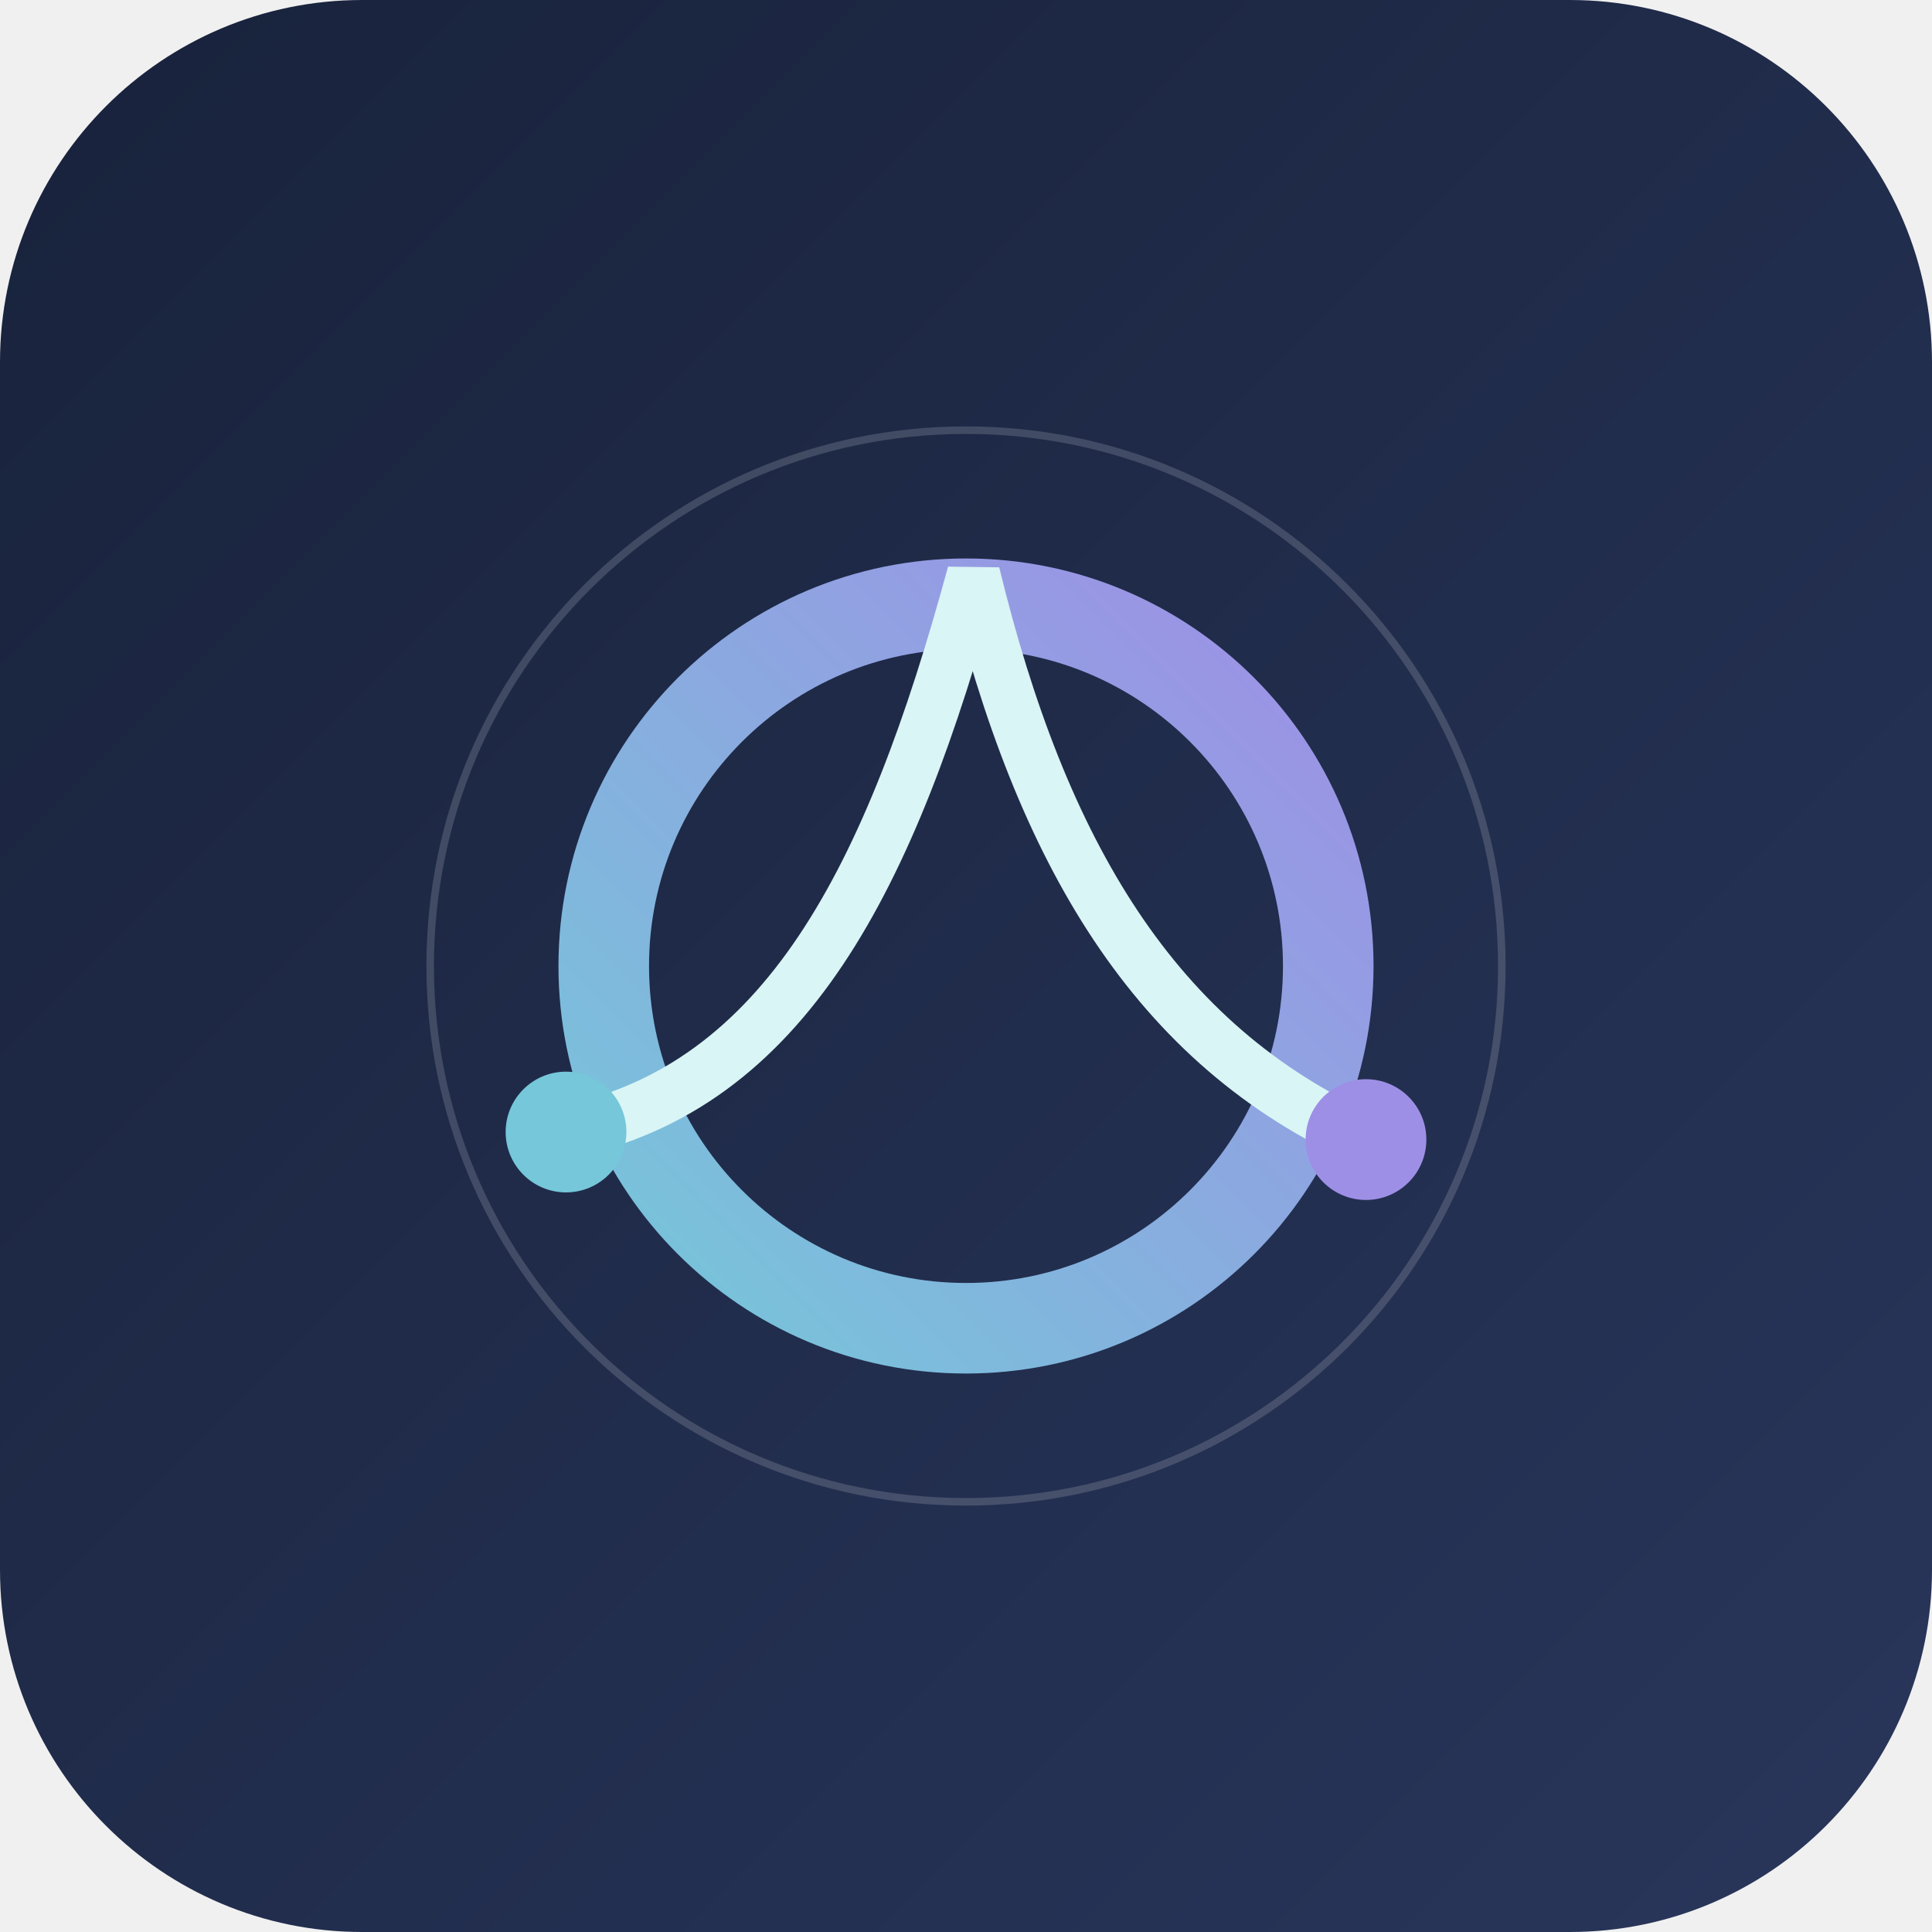
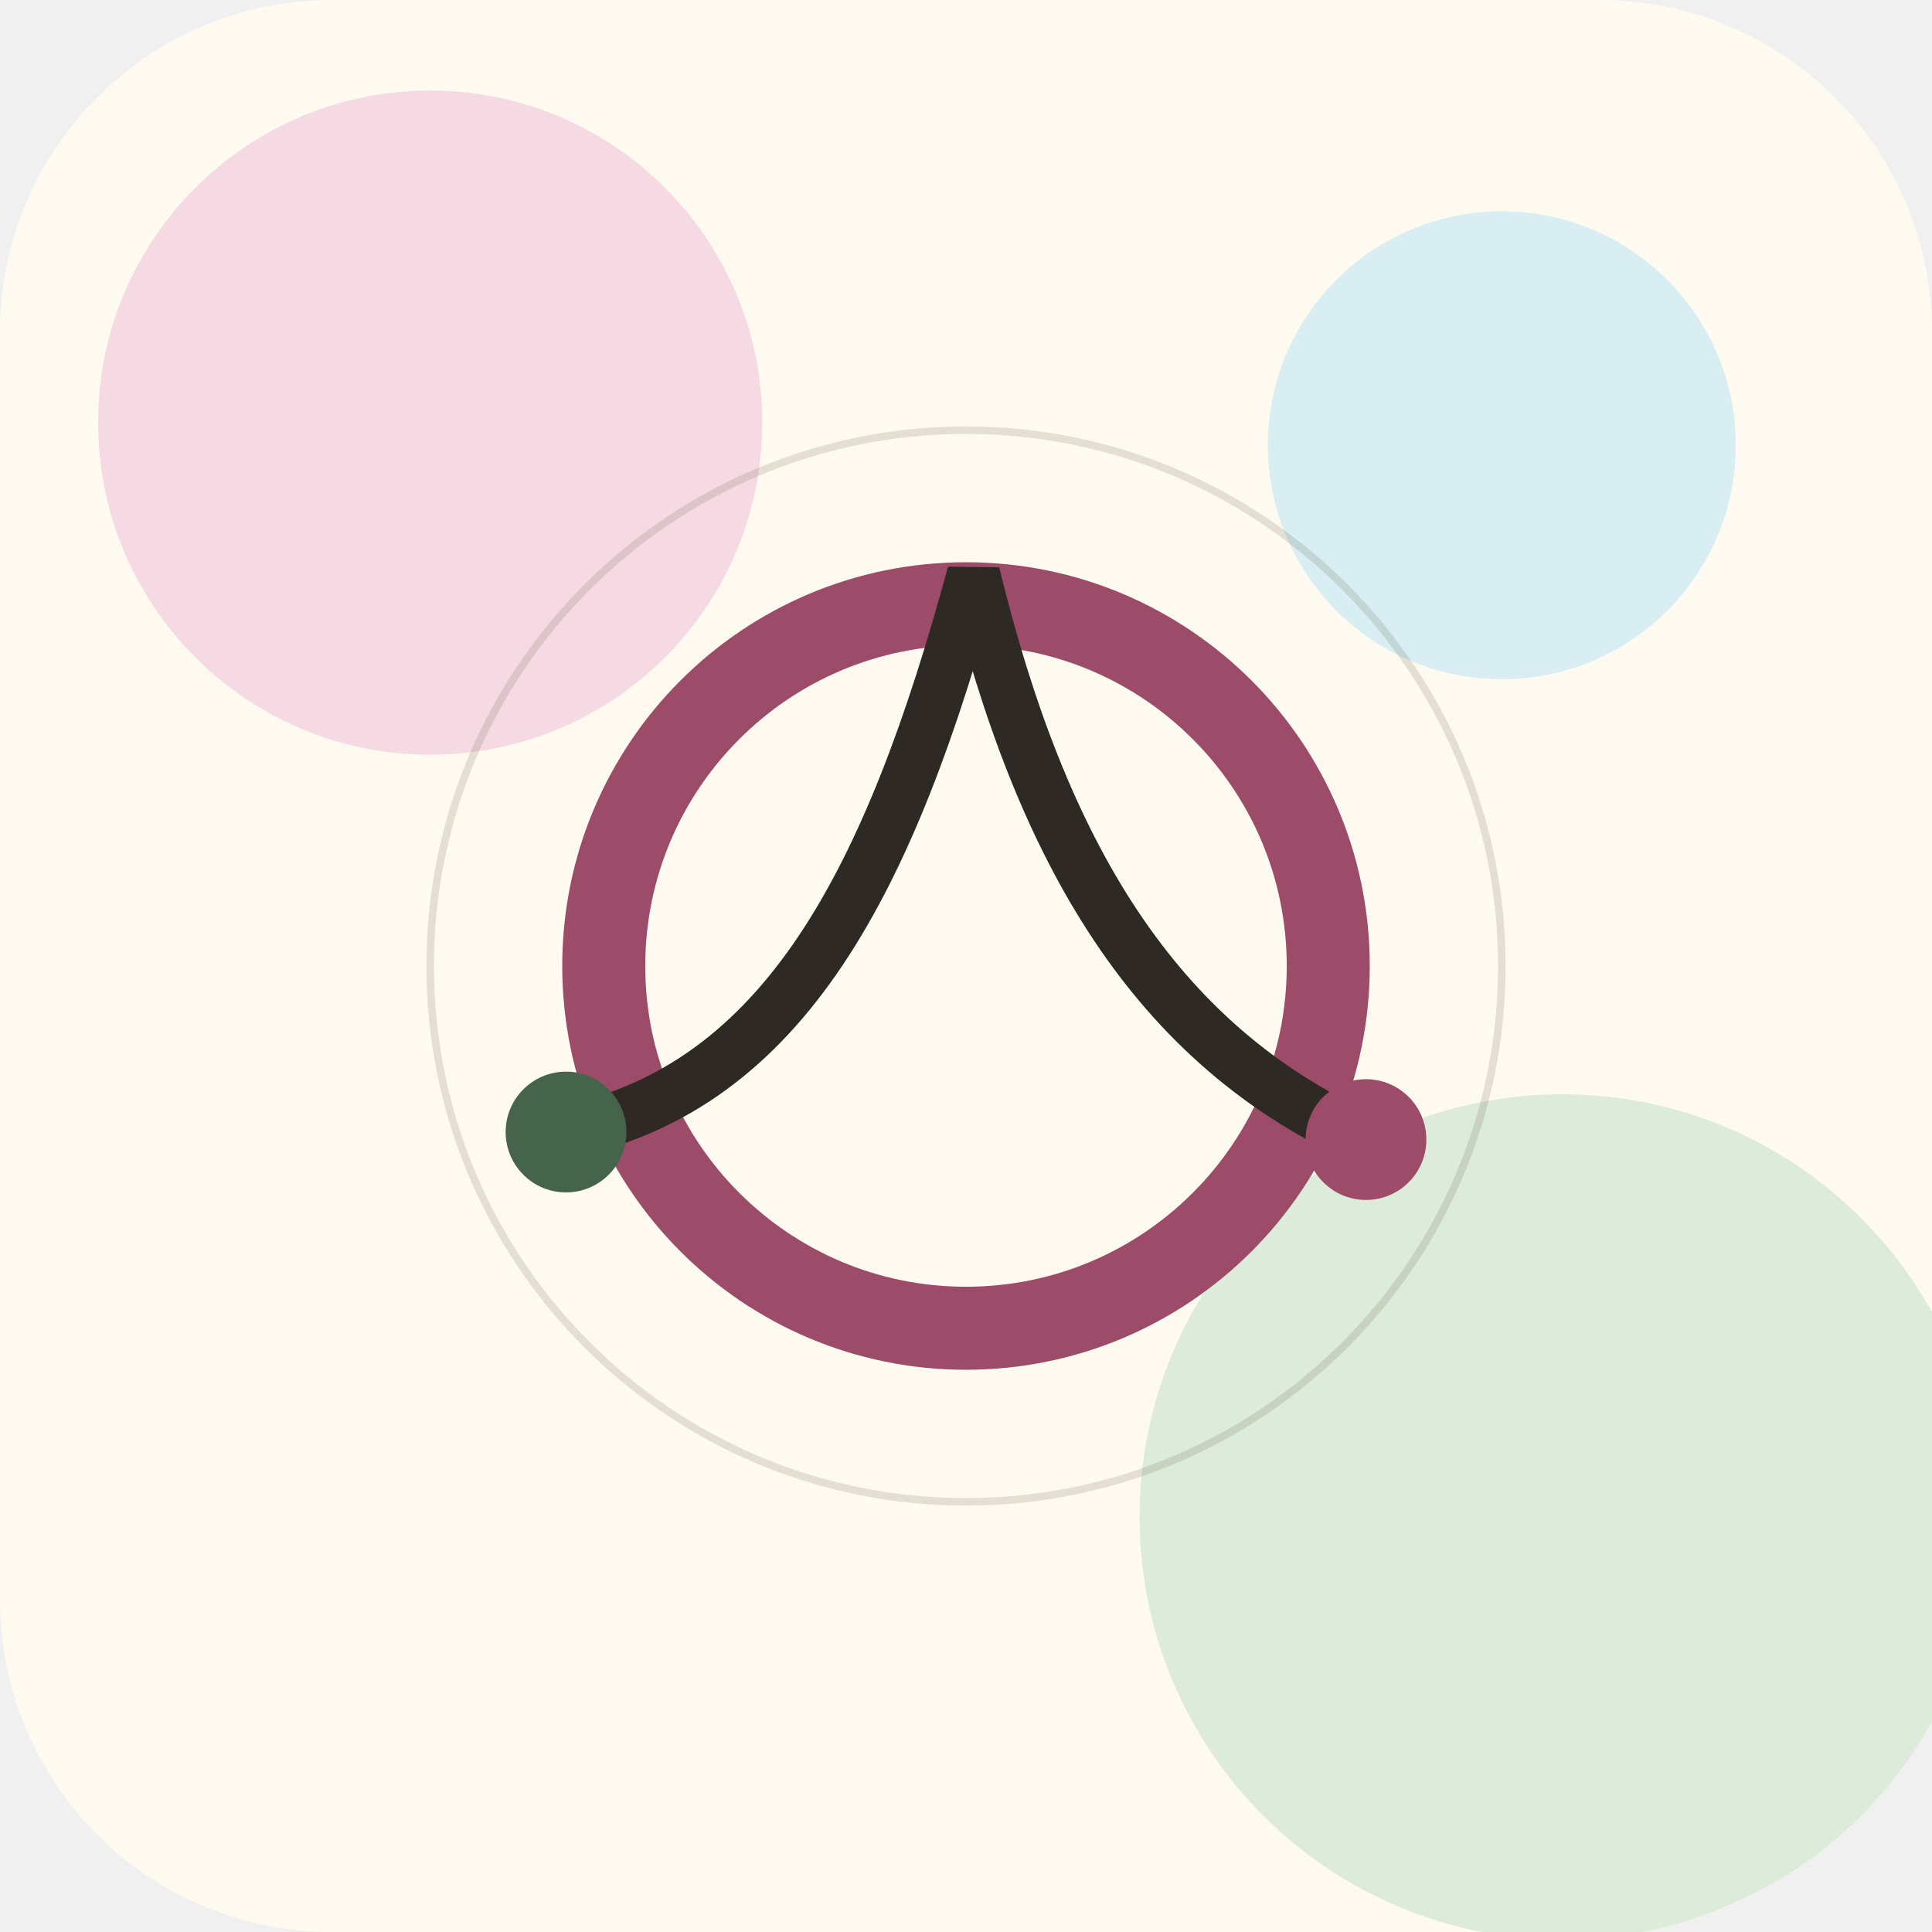
<svg xmlns="http://www.w3.org/2000/svg" viewBox="0 0 512 512">
-   <defs>
-     <linearGradient id="bg" x1="0" y1="0" x2="1" y2="1">
-       <stop offset="0" stop-color="#18223b" />
-       <stop offset="1" stop-color="#29365b" />
-     </linearGradient>
-     <linearGradient id="accent" x1="0" y1="1" x2="1" y2="0">
-       <stop offset="0" stop-color="#75c7d9" />
-       <stop offset="1" stop-color="#9e8fe6" />
-     </linearGradient>
-   </defs>
-   <rect width="512" height="512" rx="96" fill="url(#bg)" />
-   <circle cx="256" cy="256" r="142" fill="none" stroke="#ffffff" stroke-opacity=".16" stroke-width="2" />
-   <circle cx="256" cy="256" r="96" fill="none" stroke="url(#accent)" stroke-width="24" />
-   <path d="M150 300c58-12 86-67 108-148 18 74 48 125 104 150" fill="none" stroke="#d9f5f5" stroke-width="14" stroke-linecap="round" />
-   <circle cx="150" cy="300" r="16" fill="#75c7d9" />
-   <circle cx="362" cy="302" r="16" fill="#9e8fe6" />
+   <rect width="512" height="512" rx="88" fill="#fffaf0" />
+   <circle cx="114" cy="112" r="88" fill="#f5dae3" />
+   <circle cx="414" cy="402" r="112" fill="#ddebda" />
+   <circle cx="398" cy="118" r="62" fill="#d8eef2" />
+   <circle cx="256" cy="256" r="142" fill="none" stroke="#5d4d3b" stroke-opacity=".16" stroke-width="2" />
+   <circle cx="256" cy="256" r="96" fill="none" stroke="#9c4c68" stroke-width="22" />
+   <path d="M150 300c58-12 86-67 108-148 18 74 48 125 104 150" fill="none" stroke="#2f2925" stroke-width="14" stroke-linecap="round" />
+   <circle cx="150" cy="300" r="16" fill="#46644b" />
+   <circle cx="362" cy="302" r="16" fill="#9c4c68" />
</svg>
